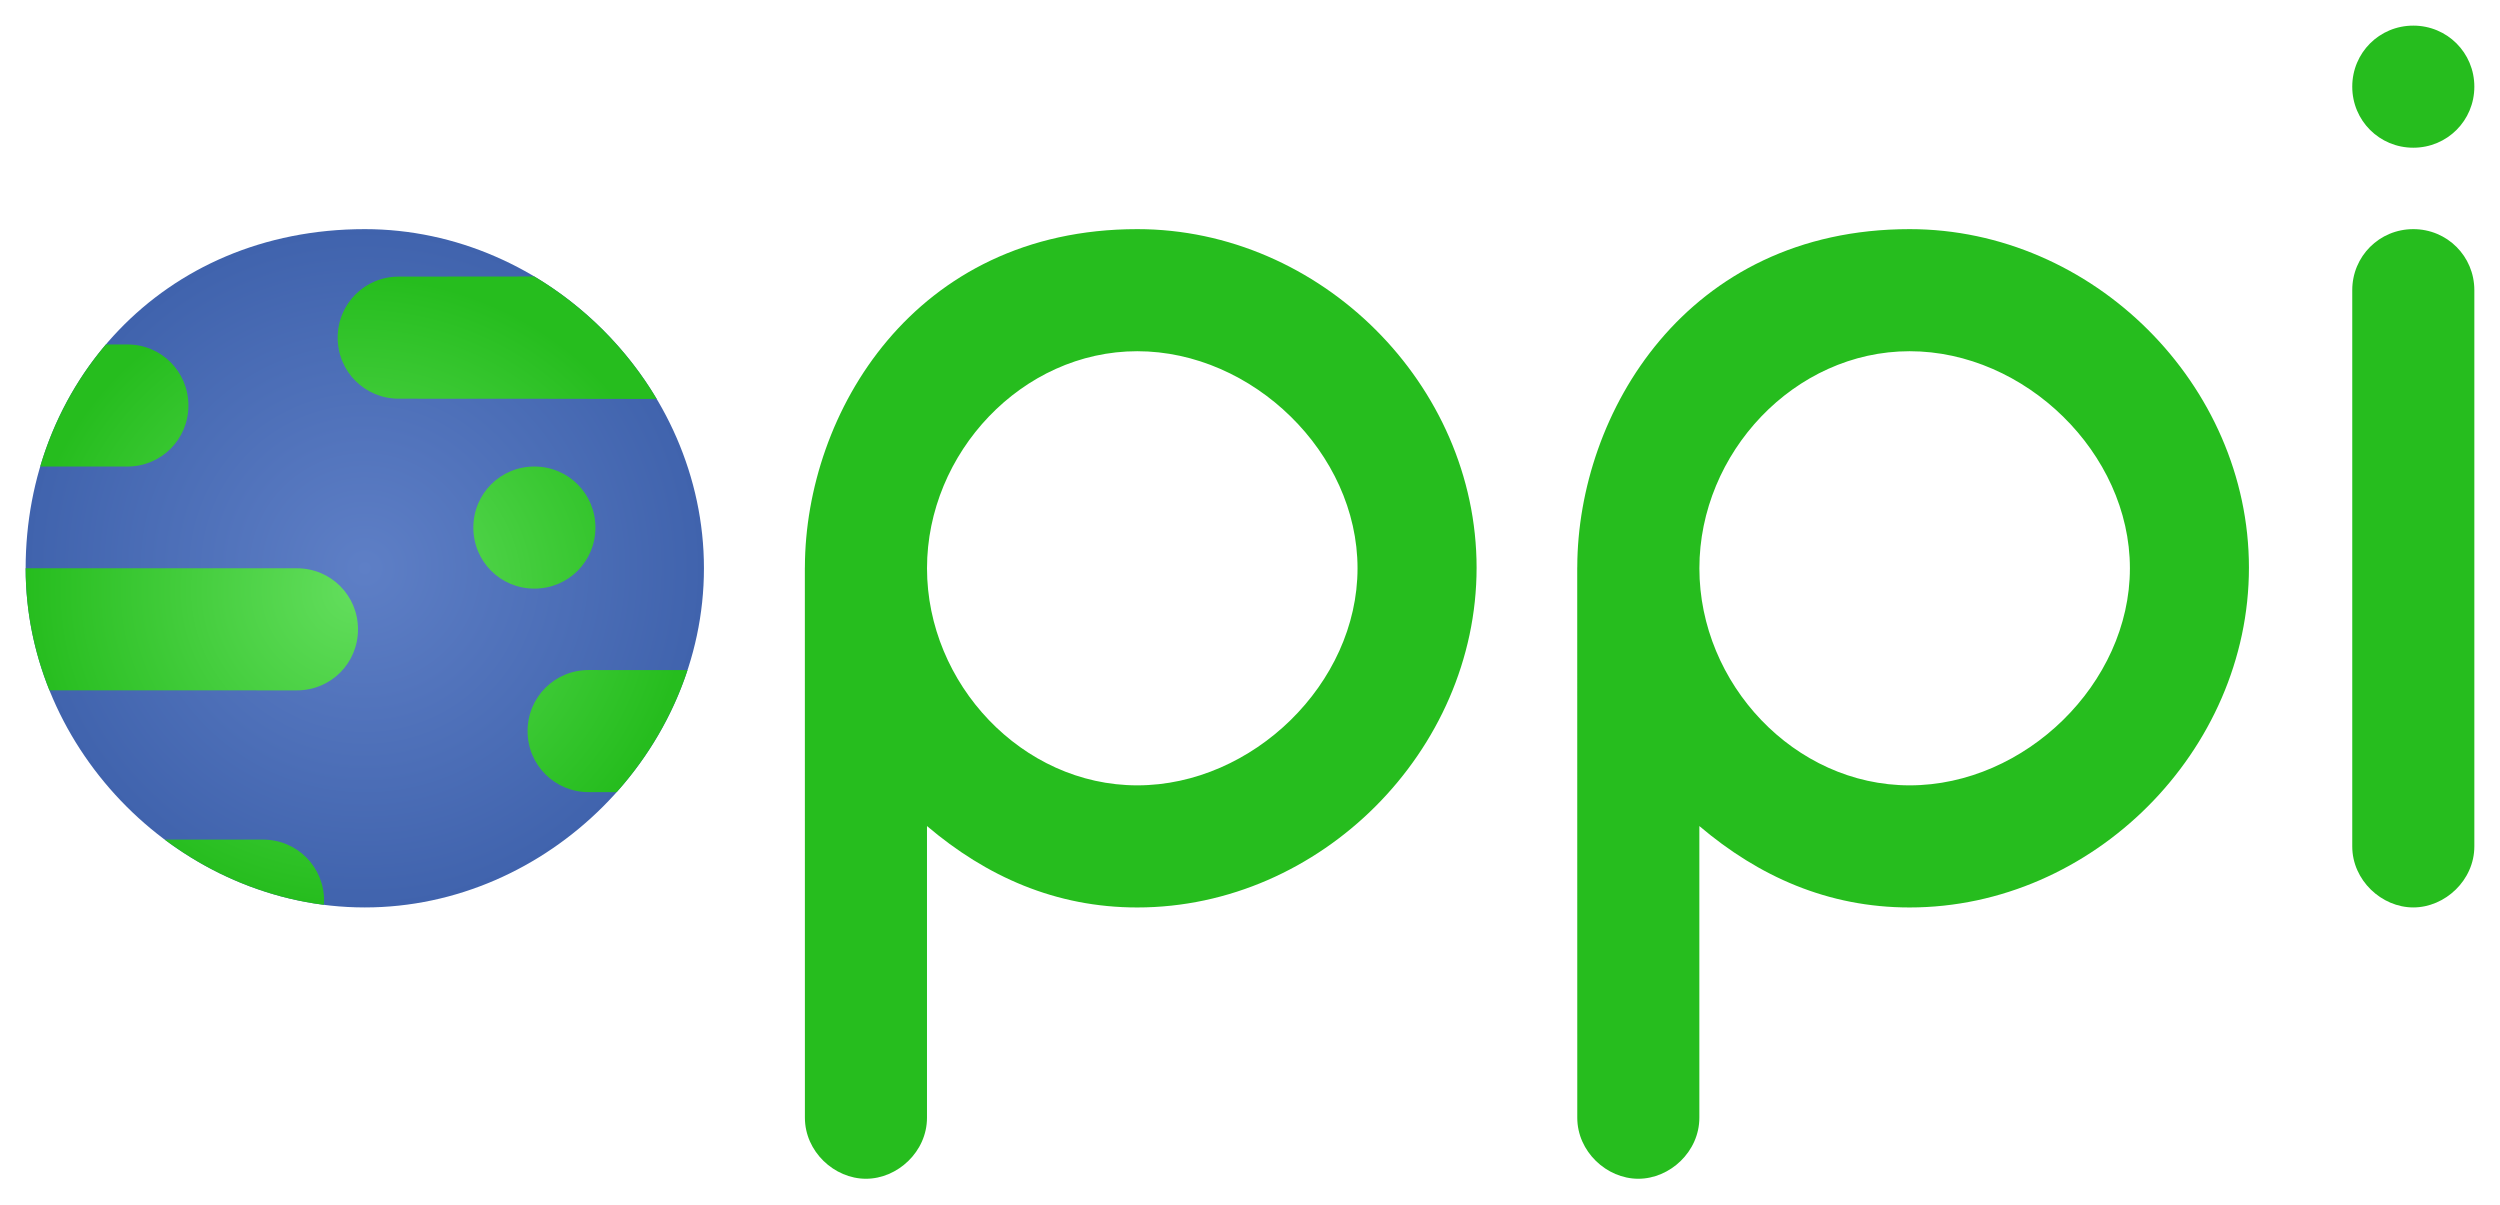
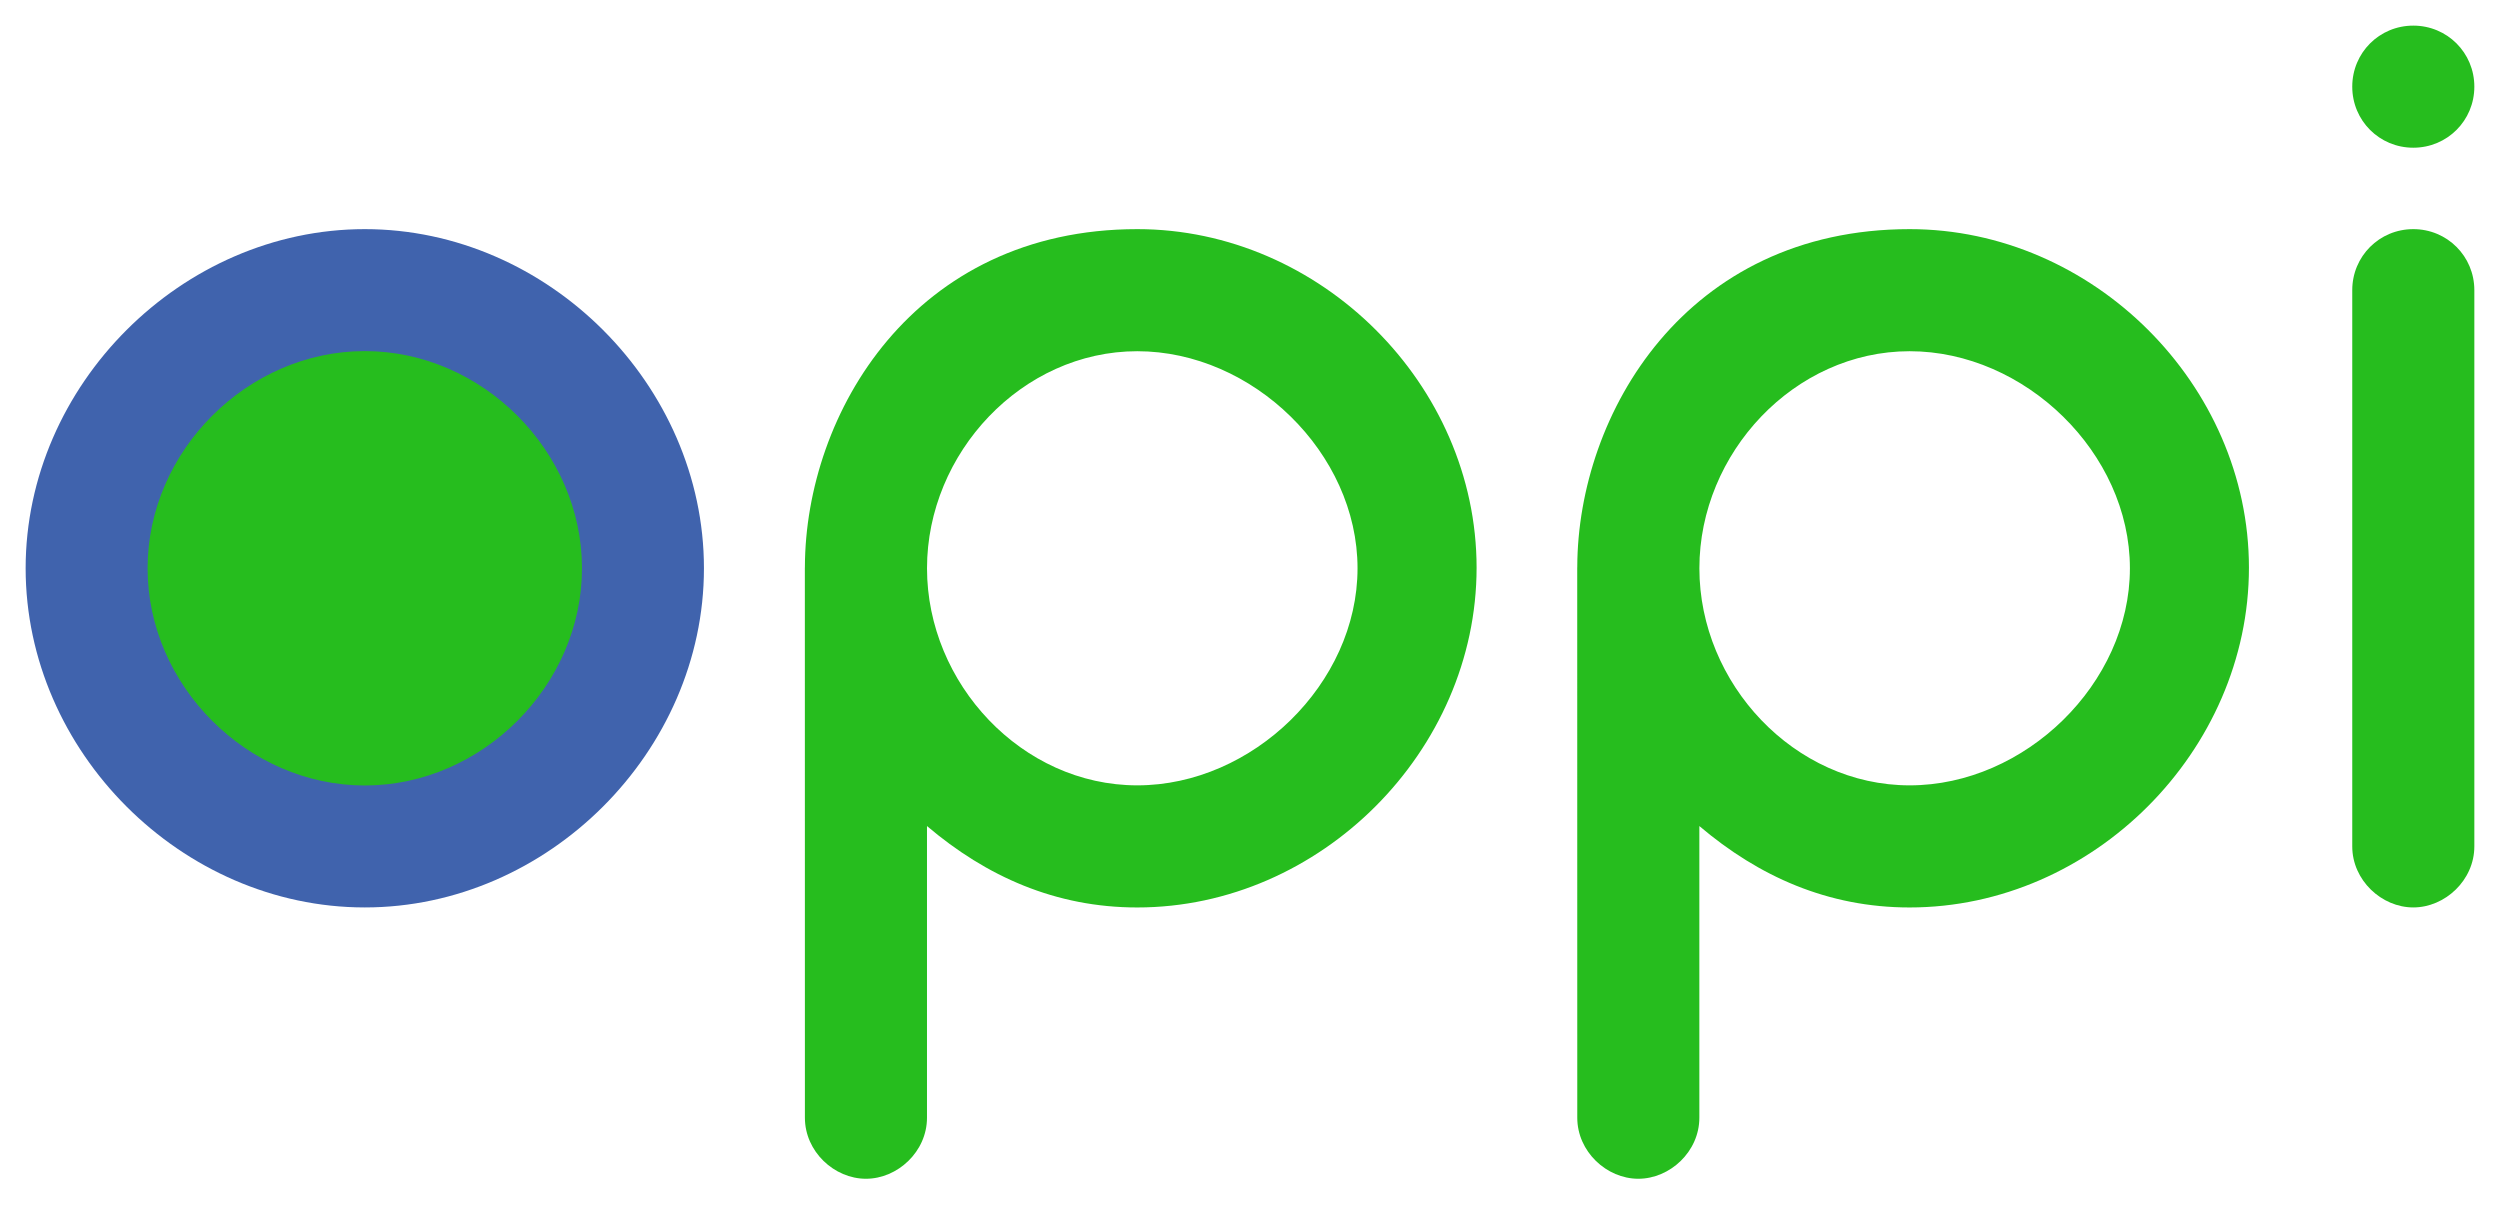
<svg xmlns="http://www.w3.org/2000/svg" xmlns:xlink="http://www.w3.org/1999/xlink" id="svg8" version="1.1" viewBox="0 0 97.515 46.979" height="46.979mm" width="97.515mm">
  <defs id="defs2">
    <linearGradient id="linearGradient4705">
      <stop id="stop4701" offset="0" style="stop-color:#63de5d;stop-opacity:1;" />
      <stop id="stop4703" offset="1" style="stop-color:#26bd1e;stop-opacity:1" />
    </linearGradient>
-     <linearGradient id="linearGradient4685">
-       <stop id="stop4681" offset="0" style="stop-color:#5e7fc6;stop-opacity:1;" />
-       <stop id="stop4683" offset="1" style="stop-color:#4063ad;stop-opacity:1" />
-     </linearGradient>
-     <radialGradient gradientUnits="userSpaceOnUse" gradientTransform="translate(0,3.1503935e-6)" r="13.229" fy="41.677" fx="30.427" cy="41.677" cx="30.427" id="radialGradient4691" xlink:href="#linearGradient4685" />
-     <radialGradient gradientUnits="userSpaceOnUse" gradientTransform="matrix(1,0,0,0.9493002,0,2.157253)" r="12.909" fy="42.55" fx="30.107" cy="42.55" cx="30.107" id="radialGradient4707" xlink:href="#linearGradient4705" />
-     <radialGradient r="12.909" fy="42.55" fx="30.107" cy="42.55" cx="30.107" gradientTransform="matrix(1,0,0,0.9493002,0,2.157253)" gradientUnits="userSpaceOnUse" id="radialGradient4654" xlink:href="#linearGradient4705" />
-     <radialGradient r="12.909" fy="42.55" fx="30.107" cy="42.55" cx="30.107" gradientTransform="matrix(1,0,0,0.9493002,0,2.157253)" gradientUnits="userSpaceOnUse" id="radialGradient4656" xlink:href="#linearGradient4705" />
-     <radialGradient r="12.909" fy="42.55" fx="30.107" cy="42.55" cx="30.107" gradientTransform="matrix(1,0,0,0.9493002,0,2.157253)" gradientUnits="userSpaceOnUse" id="radialGradient4658" xlink:href="#linearGradient4705" />
-     <radialGradient r="12.909" fy="42.55" fx="30.107" cy="42.55" cx="30.107" gradientTransform="matrix(1,0,0,0.9493002,0,2.157253)" gradientUnits="userSpaceOnUse" id="radialGradient4660" xlink:href="#linearGradient4705" />
-     <radialGradient r="12.909" fy="42.55" fx="30.107" cy="42.55" cx="30.107" gradientTransform="matrix(1,0,0,0.9493002,0,2.157253)" gradientUnits="userSpaceOnUse" id="radialGradient4662" xlink:href="#linearGradient4705" />
-     <radialGradient r="12.909" fy="42.55" fx="30.107" cy="42.55" cx="30.107" gradientTransform="matrix(1,0,0,0.9493002,0,2.157253)" gradientUnits="userSpaceOnUse" id="radialGradient4664" xlink:href="#linearGradient4705" />
+     <radialGradient xlink:href="#linearGradient4705" id="radialGradient4724" cx="30.107" cy="42.55" fx="30.107" fy="42.55" r="12.909" gradientTransform="matrix(1,0,0,0.9493002,0,2.157253)" gradientUnits="userSpaceOnUse" />
+     <radialGradient xlink:href="#linearGradient4705" id="radialGradient4732" cx="30.107" cy="42.55" fx="30.107" fy="42.55" r="12.909" gradientTransform="matrix(1,0,0,0.9493002,0,2.157253)" gradientUnits="userSpaceOnUse" />
+     <radialGradient xlink:href="#linearGradient4705" id="radialGradient4740" cx="30.107" cy="42.55" fx="30.107" fy="42.55" r="12.909" gradientTransform="matrix(1,0,0,0.9493002,0,2.157253)" gradientUnits="userSpaceOnUse" />
+     <radialGradient xlink:href="#linearGradient4705" id="radialGradient4748" cx="30.107" cy="42.55" fx="30.107" fy="42.55" r="12.909" gradientTransform="matrix(1,0,0,0.9493002,0,2.157253)" gradientUnits="userSpaceOnUse" />
+     <radialGradient xlink:href="#linearGradient4705" id="radialGradient4756" cx="30.107" cy="42.55" fx="30.107" fy="42.55" r="12.909" gradientTransform="matrix(1,0,0,0.9493002,0,2.157253)" gradientUnits="userSpaceOnUse" />
+     <radialGradient xlink:href="#linearGradient4705" id="radialGradient4764" cx="30.107" cy="42.55" fx="30.107" fy="42.55" r="12.909" gradientTransform="matrix(1,0,0,0.9493002,0,2.157253)" gradientUnits="userSpaceOnUse" />
  </defs>
  <g transform="translate(-16.19792,-19.51042)" id="layer1">
-     <path id="path4551" d="m 30.427,28.448 c -7.938,-1e-6 -13.229,6.085 -13.229,13.229 1e-6,7.144 6.085,13.229 13.229,13.229 7.144,0 13.229,-6.085 13.229,-13.229 0,-7.144 -6.085,-13.229 -13.229,-13.229 z" style="opacity:1;fill:url(#radialGradient4691);fill-opacity:1;fill-rule:evenodd;stroke:none;stroke-width:0.265px;stroke-linecap:butt;stroke-linejoin:miter;stroke-opacity:1" />
-     <g style="fill:url(#radialGradient4707);fill-opacity:1" id="g4699">
-       <path style="fill:url(#radialGradient4654);fill-opacity:1;fill-rule:evenodd;stroke:none;stroke-width:0.265px;stroke-linecap:butt;stroke-linejoin:miter;stroke-opacity:1" d="m 31.75,30.3 c -1.323,0 -2.381,1.058 -2.381,2.381 0,1.323 1.058,2.381 2.381,2.381 2.117,0 7.673,0 10.064,0.01 C 40.65,33.115 38.996,31.461 37.04,30.295 34.925,30.3 34.134,30.3 31.75,30.3 Z" id="path4551-3" />
-       <path style="fill:url(#radialGradient4656);fill-opacity:1;fill-rule:evenodd;stroke:none;stroke-width:0.265px;stroke-linecap:butt;stroke-linejoin:miter;stroke-opacity:1" d="M 27.781,41.677 H 17.198 c 0,1.666 0.331,3.274 0.929,4.761 4.098,10e-4 4.176,10e-4 9.654,10e-4 1.323,2.2e-5 2.381,-1.058 2.381,-2.381 0,-1.323 -1.058,-2.381 -2.381,-2.381 z" id="path4551-6" />
-       <path style="fill:url(#radialGradient4658);fill-opacity:1;fill-rule:evenodd;stroke:none;stroke-width:0.265px;stroke-linecap:butt;stroke-linejoin:miter;stroke-opacity:1" d="m 21.167,32.946 c -0.265,0 -0.529,0 -0.839,3.53e-4 -1.168,1.374 -2.039,2.994 -2.562,4.762 l 3.4,2e-6 c 1.323,0 2.381,-1.058 2.381,-2.381 0,-1.323 -1.058,-2.381 -2.381,-2.381 z" id="path4551-7" />
-       <path style="fill:url(#radialGradient4660);fill-opacity:1;fill-rule:evenodd;stroke:none;stroke-width:0.265px;stroke-linecap:butt;stroke-linejoin:miter;stroke-opacity:1" d="m 36.777,48.027 c 0,1.323 1.058,2.381 2.381,2.381 0.265,0 0.529,0 1.094,-3.65e-4 1.228,-1.374 2.182,-2.994 2.764,-4.761 -0.683,-0.001 -2.27,-0.001 -3.858,-0.001 -1.323,0 -2.381,1.058 -2.381,2.381 z" id="path4551-5" />
-       <path style="fill:url(#radialGradient4662);fill-opacity:1;fill-rule:evenodd;stroke:none;stroke-width:0.265px;stroke-linecap:butt;stroke-linejoin:miter;stroke-opacity:1" d="m 37.042,37.708 c -1.323,-10e-7 -2.381,1.058 -2.381,2.381 1e-6,1.323 1.058,2.381 2.381,2.381 1.323,0 2.381,-1.058 2.381,-2.381 0,-1.323 -1.058,-2.381 -2.381,-2.381 z" id="path4649" />
-       <path style="fill:url(#radialGradient4664);fill-opacity:1;fill-rule:evenodd;stroke:none;stroke-width:0.265px;stroke-linecap:butt;stroke-linejoin:miter;stroke-opacity:1" d="m 26.458,52.26 c -1.852,0 -0.529,0 -3.835,0.001 1.795,1.344 3.923,2.25 6.205,2.543 0,0 0,0 0.011,-0.163 0,-1.323 -1.058,-2.381 -2.381,-2.381 z" id="path4551-56" />
-     </g>
+     <path id="path4551-7" d="m 30.427,28.448 c -7.144,-10e-6 -13.229,6.085 -13.229,13.229 2e-6,7.144 6.085,13.229 13.229,13.229 7.144,0 13.229,-6.085 13.229,-13.229 0,-7.144 -6.085,-13.229 -13.229,-13.229 z" style="opacity:1;fill:#4063ad;fill-opacity:1;fill-rule:evenodd;stroke:none;stroke-width:0.265px;stroke-linecap:butt;stroke-linejoin:miter;stroke-opacity:1" />
+     <path id="path4551-2-0" d="m 30.427,33.205 c -4.575,-1e-5 -8.472,3.897 -8.472,8.472 10e-7,4.575 3.897,8.472 8.472,8.472 4.575,0 8.472,-3.897 8.472,-8.472 0,-4.575 -3.897,-8.472 -8.472,-8.472 z" style="opacity:1;fill:#26bd1e;fill-opacity:1;fill-rule:evenodd;stroke:none;stroke-width:0.169px;stroke-linecap:butt;stroke-linejoin:miter;stroke-opacity:1" />
    <path style="fill:#26bd1e;fill-opacity:1;fill-rule:evenodd;stroke:none;stroke-width:0.265px;stroke-linecap:butt;stroke-linejoin:miter;stroke-opacity:1" d="m 110.331,20.51 c -1.323,-1e-6 -2.381,1.058 -2.381,2.381 0,1.323 1.058,2.381 2.381,2.381 1.323,0 2.381,-1.058 2.381,-2.381 0,-1.323 -1.058,-2.381 -2.381,-2.381 z" id="path4649-5" />
    <path style="fill:#26bd1e;fill-opacity:1;fill-rule:evenodd;stroke:none;stroke-width:0.265px;stroke-linecap:butt;stroke-linejoin:miter;stroke-opacity:1" d="m 110.331,28.448 c -1.323,-1e-6 -2.381,1.058 -2.381,2.381 V 52.525 c 0,1.323 1.146,2.381 2.381,2.381 1.234,0 2.381,-1.058 2.381,-2.381 V 30.829 c 0,-1.323 -1.058,-2.381 -2.381,-2.381 z" id="path4649-5-2" />
    <path id="path4649-5-2-7" d="m 60.559,28.448 c -8.73,4.2e-5 -12.942,7.197 -12.965,13.162 -1.03e-4,0.022 -0.002,0.044 -0.002,0.067 0.003,7.138 0.002,14.289 0.002,21.431 0,1.323 1.146,2.381 2.381,2.381 1.234,0 2.381,-1.058 2.381,-2.381 V 51.731 c 2.317,1.968 5.021,3.176 8.201,3.176 7.144,0 13.237,-6.109 13.237,-13.253 0,-7.144 -6.091,-13.206 -13.235,-13.206 z m 0,4.762 c 4.498,4.3e-5 8.591,3.969 8.591,8.467 0,4.498 -4.093,8.467 -8.591,8.467 -4.498,4.3e-5 -8.202,-3.969 -8.202,-8.467 0,-4.498 3.704,-8.467 8.202,-8.467 z" style="fill:#26bd1e;fill-opacity:1;fill-rule:evenodd;stroke:none;stroke-width:0.265px;stroke-linecap:butt;stroke-linejoin:miter;stroke-opacity:1" />
    <path id="path4649-5-2-7-6" d="m 90.686,28.448 c -8.73,4.2e-5 -12.942,7.197 -12.965,13.162 -1.03e-4,0.022 -0.002,0.044 -0.002,0.067 0.003,7.138 0.002,14.289 0.002,21.431 0,1.323 1.146,2.381 2.381,2.381 1.234,0 2.381,-1.058 2.381,-2.381 V 51.731 c 2.317,1.968 5.021,3.176 8.201,3.176 7.144,0 13.236,-6.109 13.236,-13.253 0,-7.144 -6.091,-13.206 -13.235,-13.206 z m 0,4.762 c 4.498,4.2e-5 8.591,3.969 8.591,8.467 0,4.498 -4.093,8.467 -8.591,8.467 -4.498,4.2e-5 -8.202,-3.969 -8.202,-8.467 0,-4.498 3.704,-8.467 8.202,-8.467 z" style="fill:#26bd1e;fill-opacity:1;fill-rule:evenodd;stroke:none;stroke-width:0.265px;stroke-linecap:butt;stroke-linejoin:miter;stroke-opacity:1" />
  </g>
</svg>
